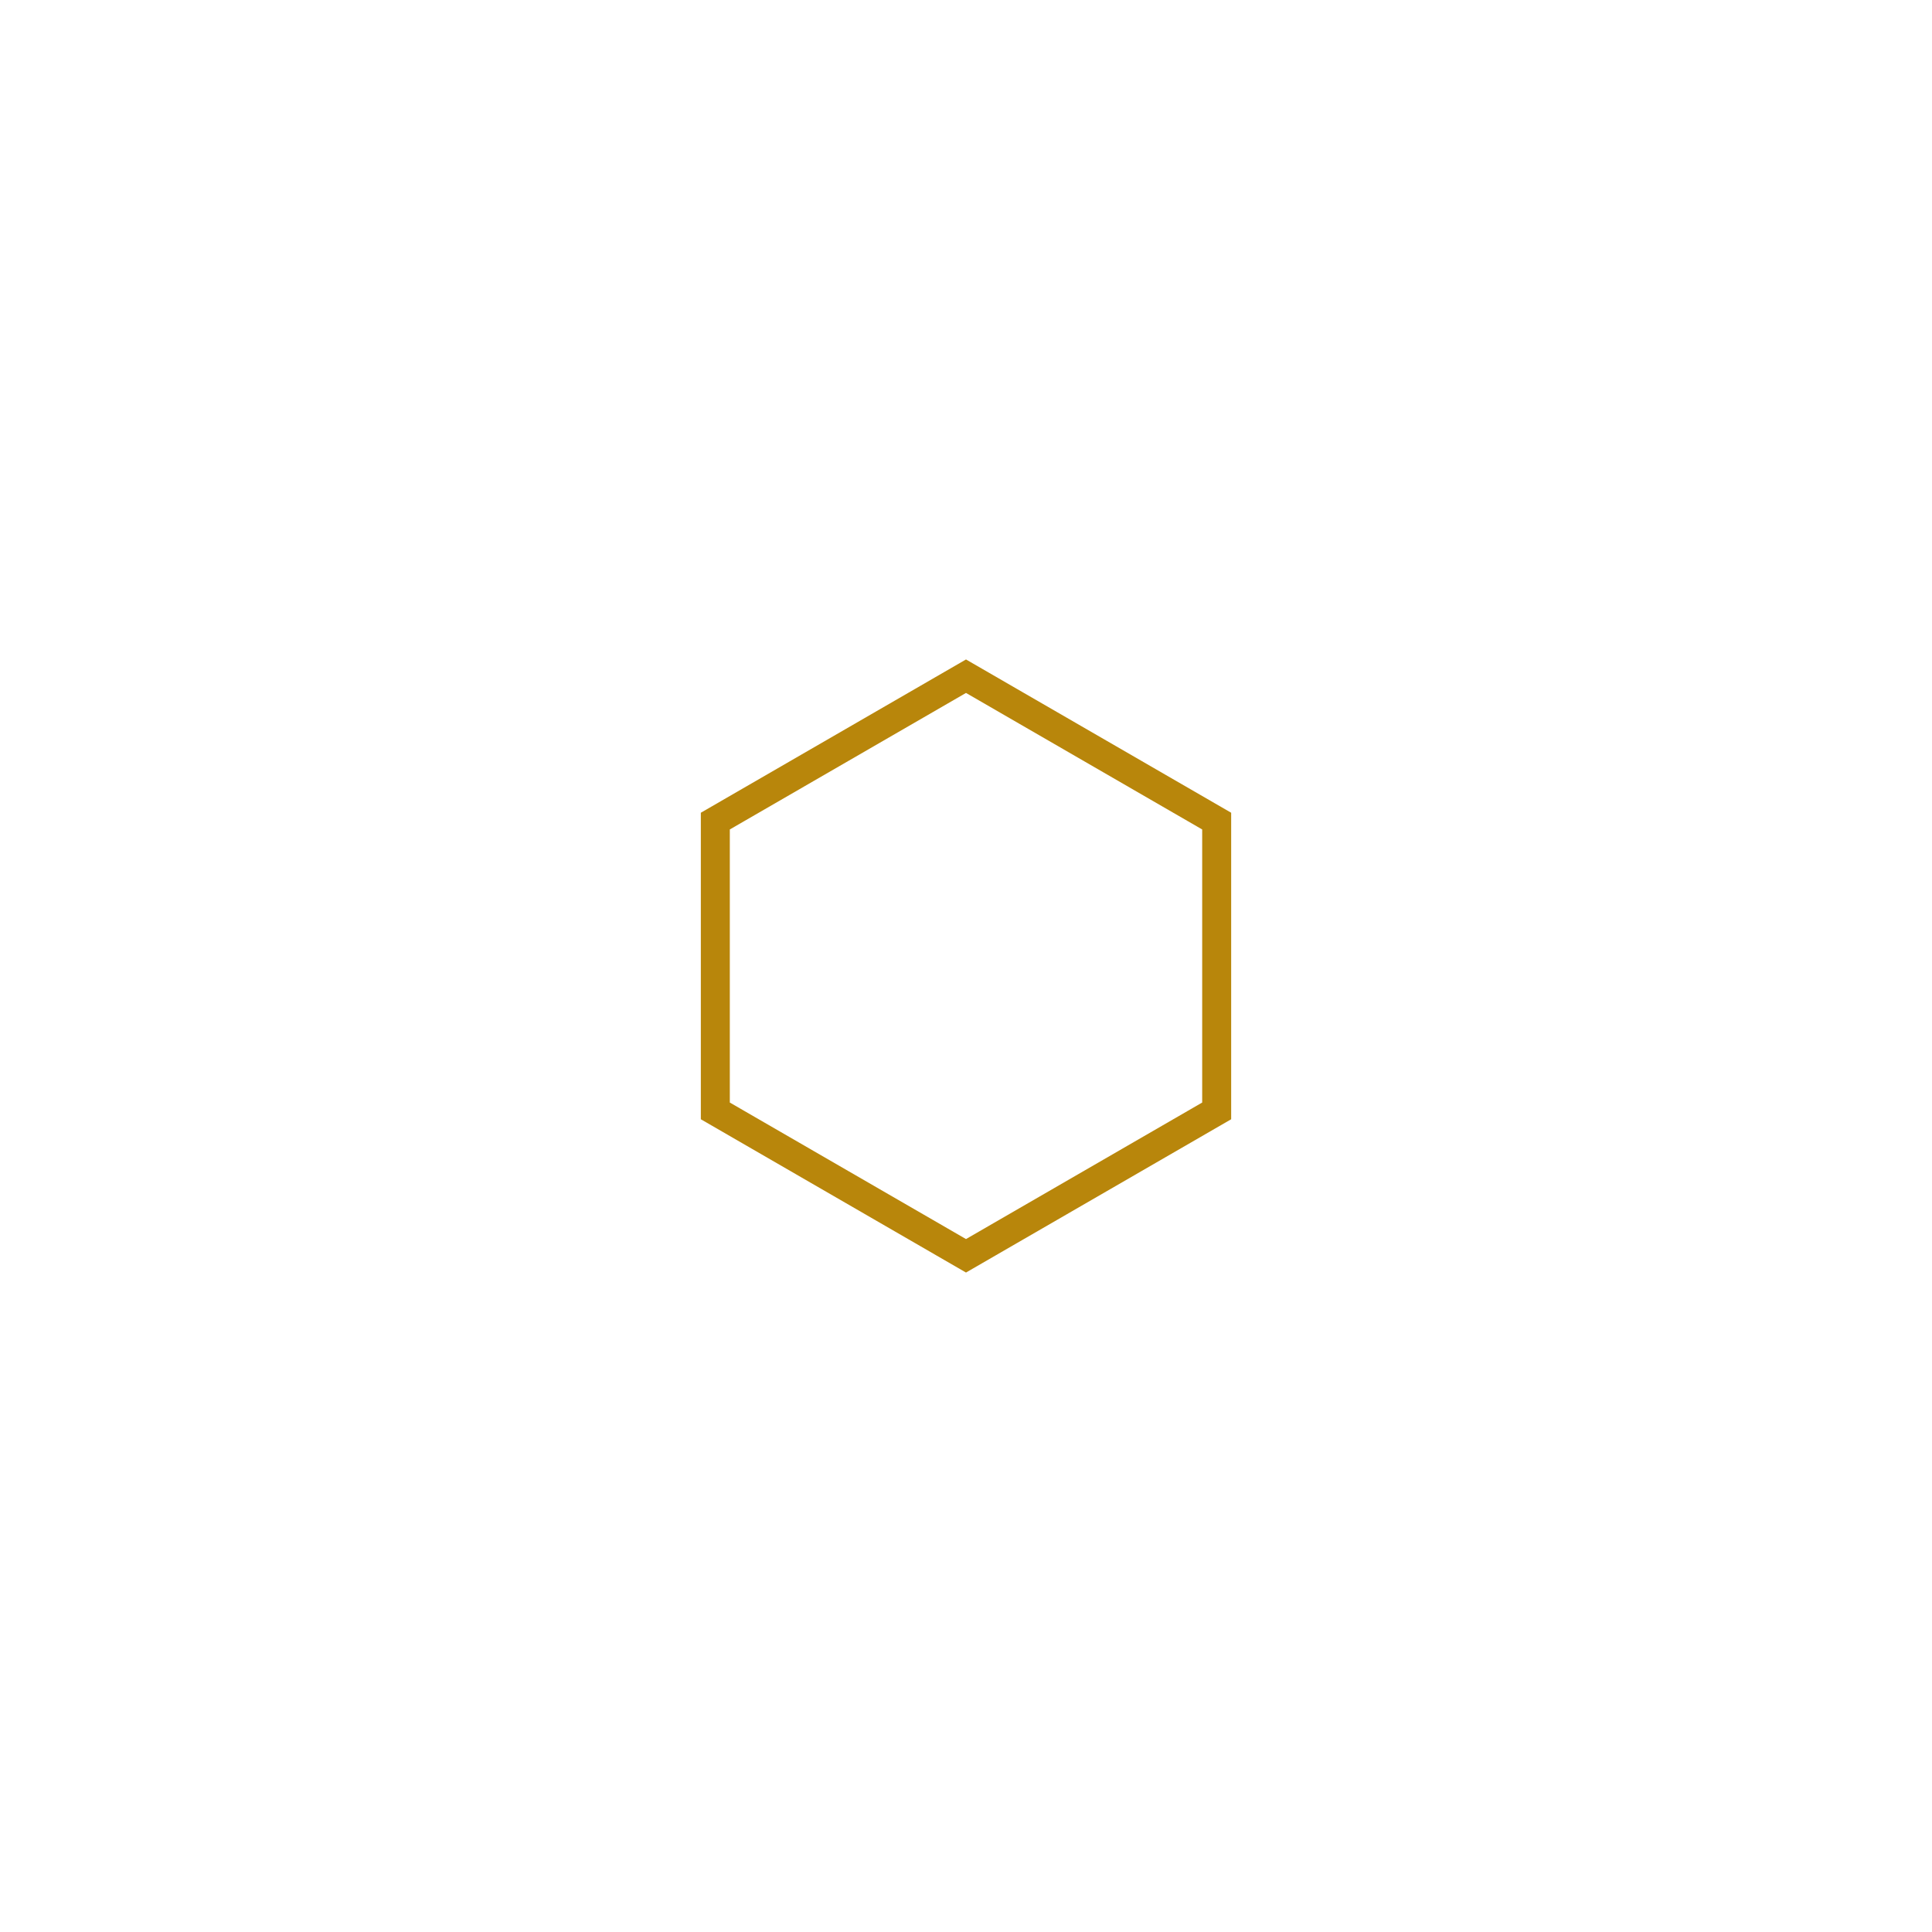
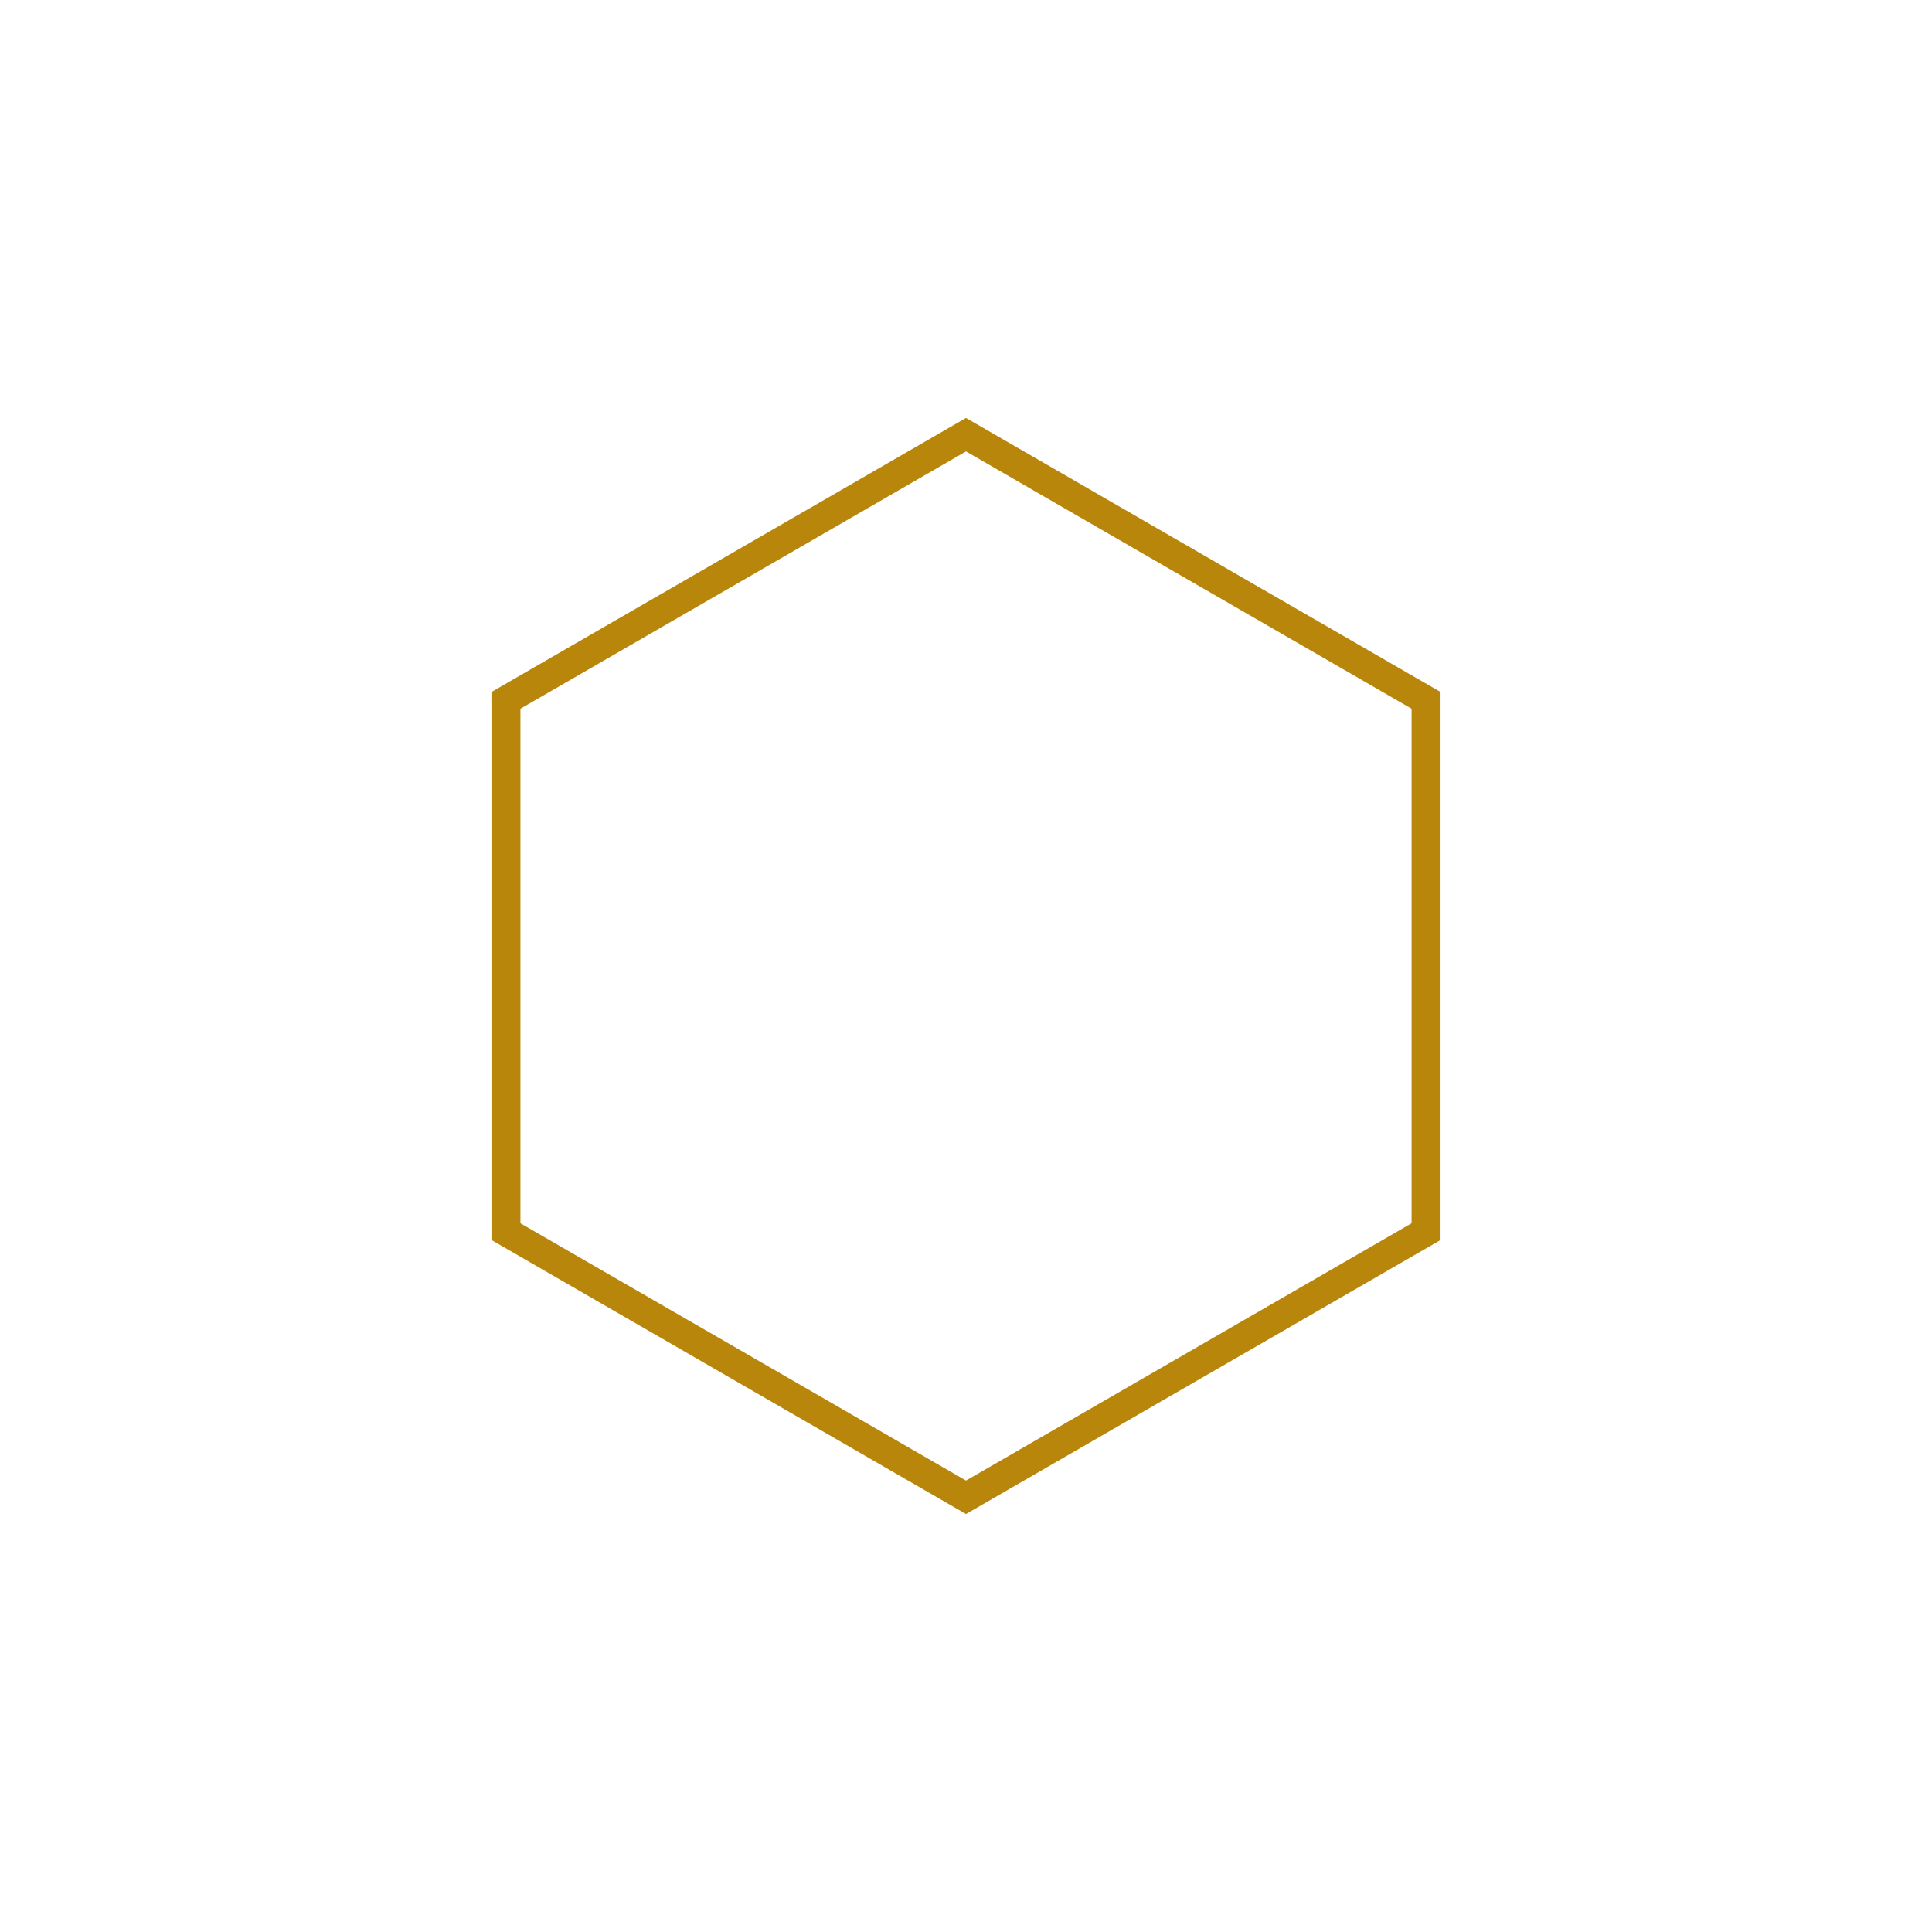
- <svg xmlns="http://www.w3.org/2000/svg" width="400" height="400" viewBox="0 0 800 800">
+ <svg xmlns="http://www.w3.org/2000/svg" width="800" height="800" viewBox="0 0 800 800">
  <defs>
    <style>
      @keyframes rotate {
        from { transform: rotate(0deg); }
        to { transform: rotate(360deg); }
      }
      .rotating-group {
        transform-origin: center center; /* Rotates around the center of the group */
        animation: rotate 10s linear infinite;
      }
    </style>
  </defs>
  <rect x="0" y="0" width="800" height="800" fill="white" />
  <g class="rotating-group">
-     <polygon points="400,280 503.8,340 503.8,460 400,520 296.2,460 296.2,340" fill="none" stroke="#B8860B" stroke-width="12" />
-     <g stroke="#B8860B" stroke-width="4" stroke-linecap="butt">
-       </g>
+     <polygon points="400,180 590.5,290 590.5,510 400,620 209.5,510 209.5,290" fill="none" stroke="#B8860B" stroke-width="12" />
  </g>
</svg>
